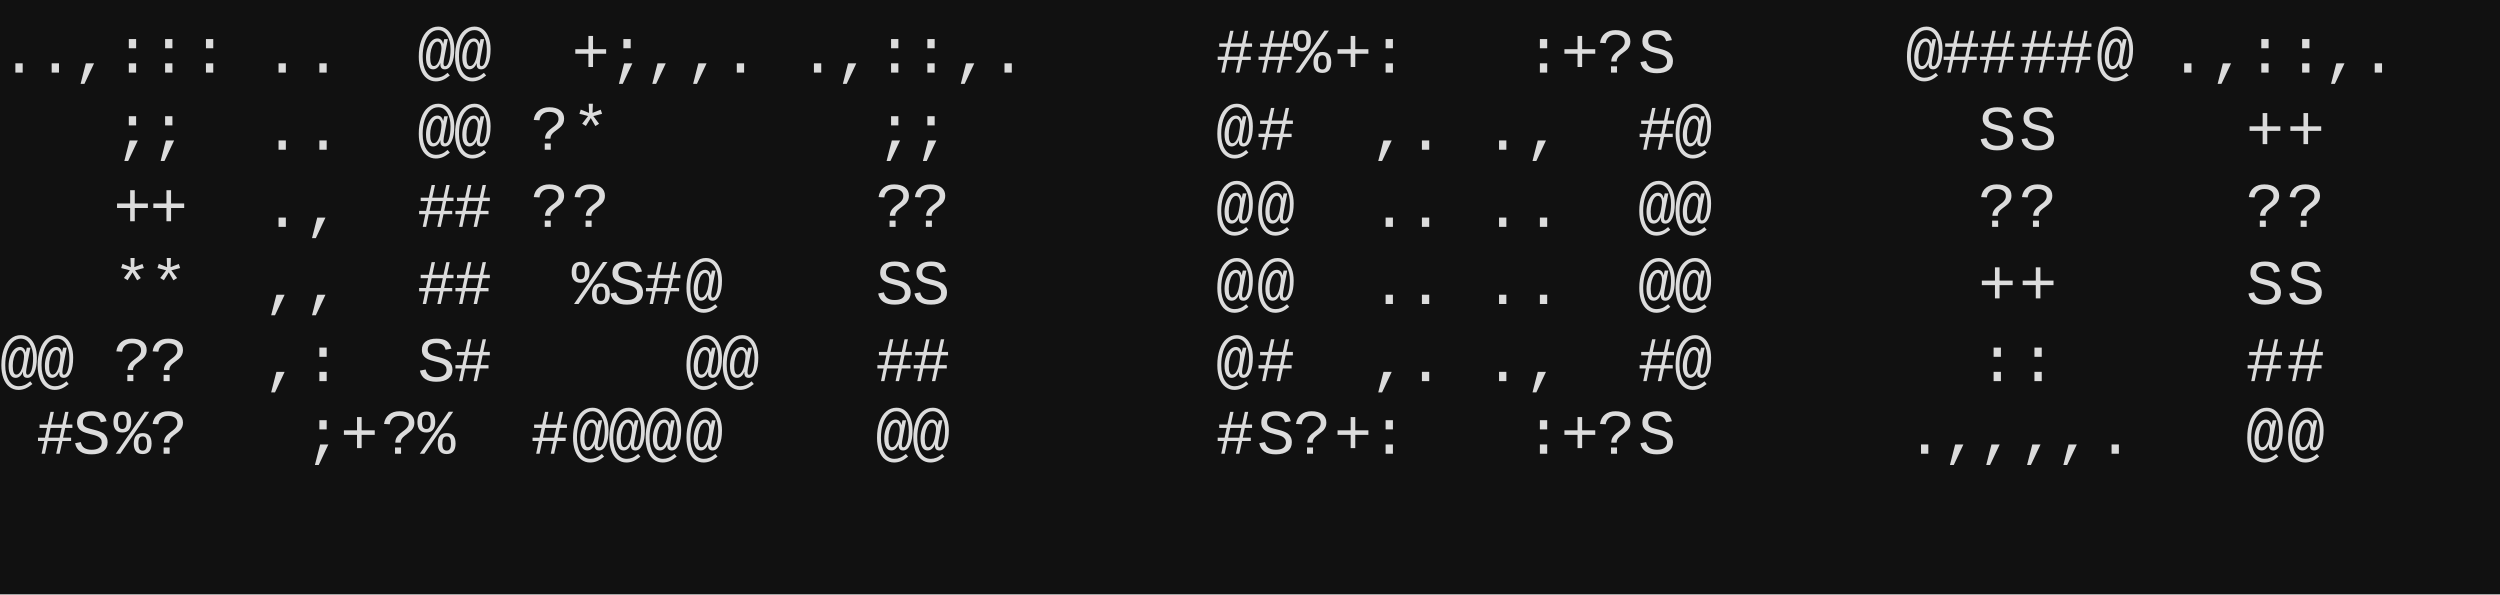
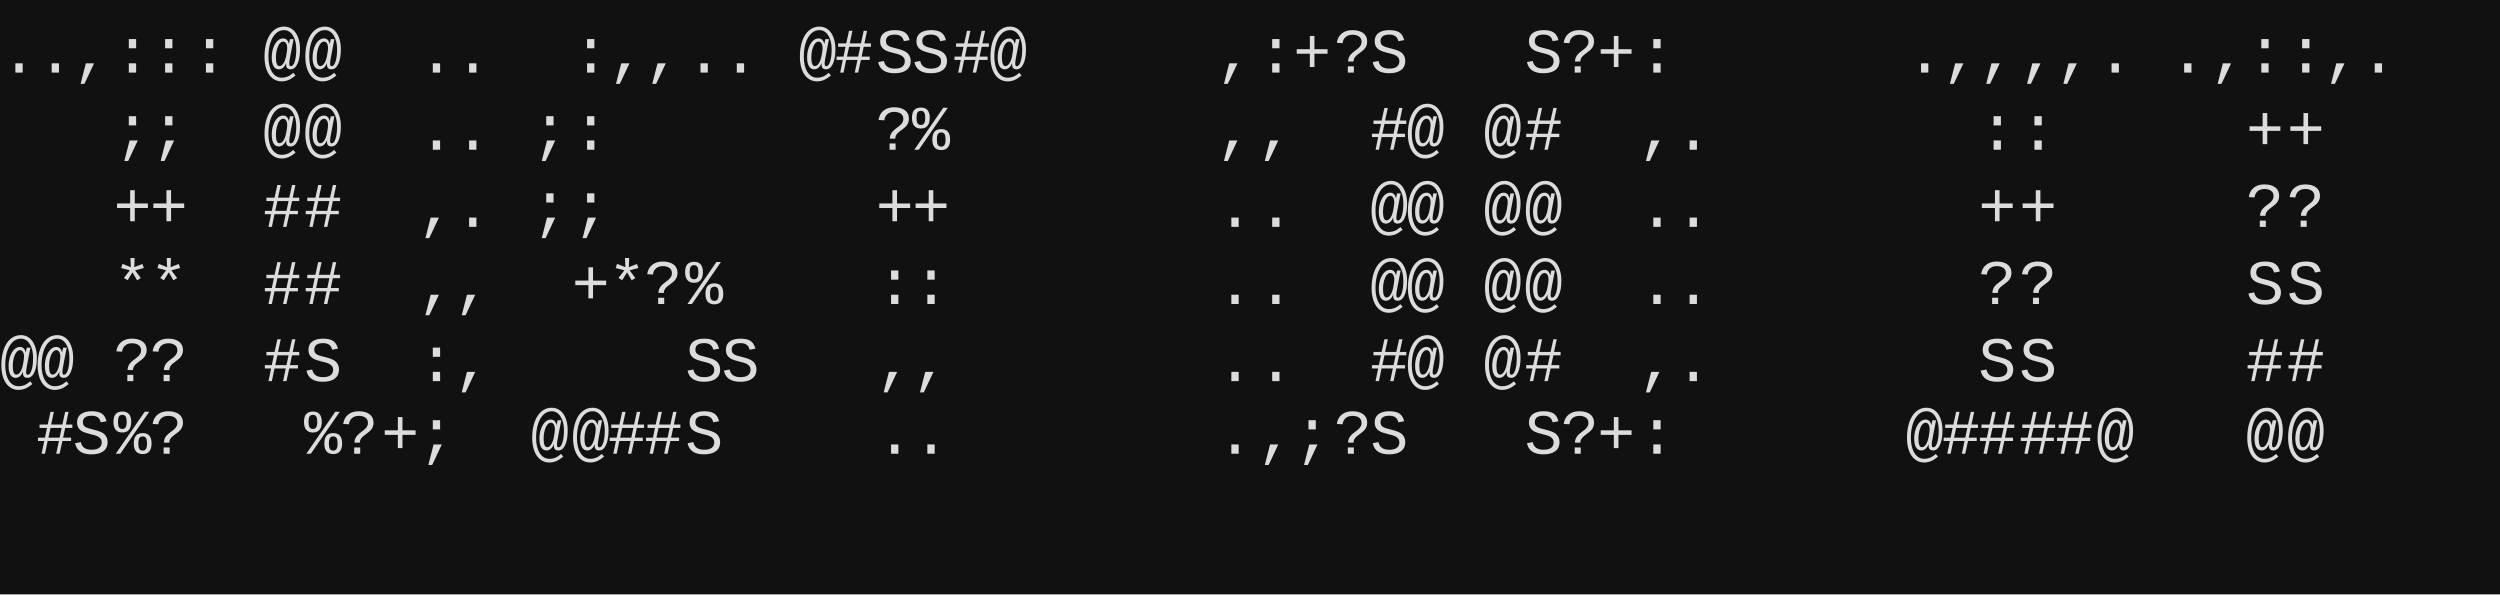
<svg xmlns="http://www.w3.org/2000/svg" width="551" height="131">
  <rect width="551" height="131" fill="#111111" />
  <text x="0" y="16" fill="#dcdcdc" font-size="14" font-family="Courier New, Courier, monospace">.</text>
  <text x="8" y="16" fill="#dcdcdc" font-size="14" font-family="Courier New, Courier, monospace">.</text>
  <text x="16" y="16" fill="#dcdcdc" font-size="14" font-family="Courier New, Courier, monospace">,</text>
  <text x="25" y="16" fill="#dcdcdc" font-size="14" font-family="Courier New, Courier, monospace">:</text>
  <text x="33" y="16" fill="#dcdcdc" font-size="14" font-family="Courier New, Courier, monospace">:</text>
  <text x="42" y="16" fill="#dcdcdc" font-size="14" font-family="Courier New, Courier, monospace">:</text>
-   <text x="58" y="16" fill="#dcdcdc" font-size="14" font-family="Courier New, Courier, monospace">.</text>
-   <text x="67" y="16" fill="#dcdcdc" font-size="14" font-family="Courier New, Courier, monospace">.</text>
-   <text x="92" y="16" fill="#dcdcdc" font-size="14" font-family="Courier New, Courier, monospace">@</text>
-   <text x="100" y="16" fill="#dcdcdc" font-size="14" font-family="Courier New, Courier, monospace">@</text>
-   <text x="126" y="16" fill="#dcdcdc" font-size="14" font-family="Courier New, Courier, monospace">+</text>
-   <text x="134" y="16" fill="#dcdcdc" font-size="14" font-family="Courier New, Courier, monospace">;</text>
+   <text x="58" y="16" fill="#dcdcdc" font-size="14" font-family="Courier New, Courier, monospace">@</text>
+   <text x="67" y="16" fill="#dcdcdc" font-size="14" font-family="Courier New, Courier, monospace">@</text>
+   <text x="92" y="16" fill="#dcdcdc" font-size="14" font-family="Courier New, Courier, monospace">.</text>
+   <text x="100" y="16" fill="#dcdcdc" font-size="14" font-family="Courier New, Courier, monospace">.</text>
+   <text x="126" y="16" fill="#dcdcdc" font-size="14" font-family="Courier New, Courier, monospace">:</text>
+   <text x="134" y="16" fill="#dcdcdc" font-size="14" font-family="Courier New, Courier, monospace">,</text>
  <text x="142" y="16" fill="#dcdcdc" font-size="14" font-family="Courier New, Courier, monospace">,</text>
-   <text x="151" y="16" fill="#dcdcdc" font-size="14" font-family="Courier New, Courier, monospace">,</text>
+   <text x="151" y="16" fill="#dcdcdc" font-size="14" font-family="Courier New, Courier, monospace">.</text>
  <text x="159" y="16" fill="#dcdcdc" font-size="14" font-family="Courier New, Courier, monospace">.</text>
-   <text x="176" y="16" fill="#dcdcdc" font-size="14" font-family="Courier New, Courier, monospace">.</text>
-   <text x="184" y="16" fill="#dcdcdc" font-size="14" font-family="Courier New, Courier, monospace">,</text>
-   <text x="193" y="16" fill="#dcdcdc" font-size="14" font-family="Courier New, Courier, monospace">:</text>
-   <text x="201" y="16" fill="#dcdcdc" font-size="14" font-family="Courier New, Courier, monospace">:</text>
-   <text x="210" y="16" fill="#dcdcdc" font-size="14" font-family="Courier New, Courier, monospace">,</text>
-   <text x="218" y="16" fill="#dcdcdc" font-size="14" font-family="Courier New, Courier, monospace">.</text>
-   <text x="268" y="16" fill="#dcdcdc" font-size="14" font-family="Courier New, Courier, monospace">#</text>
-   <text x="277" y="16" fill="#dcdcdc" font-size="14" font-family="Courier New, Courier, monospace">#</text>
-   <text x="285" y="16" fill="#dcdcdc" font-size="14" font-family="Courier New, Courier, monospace">%</text>
-   <text x="294" y="16" fill="#dcdcdc" font-size="14" font-family="Courier New, Courier, monospace">+</text>
-   <text x="302" y="16" fill="#dcdcdc" font-size="14" font-family="Courier New, Courier, monospace">:</text>
-   <text x="336" y="16" fill="#dcdcdc" font-size="14" font-family="Courier New, Courier, monospace">:</text>
-   <text x="344" y="16" fill="#dcdcdc" font-size="14" font-family="Courier New, Courier, monospace">+</text>
-   <text x="352" y="16" fill="#dcdcdc" font-size="14" font-family="Courier New, Courier, monospace">?</text>
-   <text x="361" y="16" fill="#dcdcdc" font-size="14" font-family="Courier New, Courier, monospace">S</text>
-   <text x="420" y="16" fill="#dcdcdc" font-size="14" font-family="Courier New, Courier, monospace">@</text>
-   <text x="428" y="16" fill="#dcdcdc" font-size="14" font-family="Courier New, Courier, monospace">#</text>
-   <text x="436" y="16" fill="#dcdcdc" font-size="14" font-family="Courier New, Courier, monospace">#</text>
-   <text x="445" y="16" fill="#dcdcdc" font-size="14" font-family="Courier New, Courier, monospace">#</text>
-   <text x="453" y="16" fill="#dcdcdc" font-size="14" font-family="Courier New, Courier, monospace">#</text>
-   <text x="462" y="16" fill="#dcdcdc" font-size="14" font-family="Courier New, Courier, monospace">@</text>
+   <text x="176" y="16" fill="#dcdcdc" font-size="14" font-family="Courier New, Courier, monospace">@</text>
+   <text x="184" y="16" fill="#dcdcdc" font-size="14" font-family="Courier New, Courier, monospace">#</text>
+   <text x="193" y="16" fill="#dcdcdc" font-size="14" font-family="Courier New, Courier, monospace">S</text>
+   <text x="201" y="16" fill="#dcdcdc" font-size="14" font-family="Courier New, Courier, monospace">S</text>
+   <text x="210" y="16" fill="#dcdcdc" font-size="14" font-family="Courier New, Courier, monospace">#</text>
+   <text x="218" y="16" fill="#dcdcdc" font-size="14" font-family="Courier New, Courier, monospace">@</text>
+   <text x="268" y="16" fill="#dcdcdc" font-size="14" font-family="Courier New, Courier, monospace">,</text>
+   <text x="277" y="16" fill="#dcdcdc" font-size="14" font-family="Courier New, Courier, monospace">:</text>
+   <text x="285" y="16" fill="#dcdcdc" font-size="14" font-family="Courier New, Courier, monospace">+</text>
+   <text x="294" y="16" fill="#dcdcdc" font-size="14" font-family="Courier New, Courier, monospace">?</text>
+   <text x="302" y="16" fill="#dcdcdc" font-size="14" font-family="Courier New, Courier, monospace">S</text>
+   <text x="336" y="16" fill="#dcdcdc" font-size="14" font-family="Courier New, Courier, monospace">S</text>
+   <text x="344" y="16" fill="#dcdcdc" font-size="14" font-family="Courier New, Courier, monospace">?</text>
+   <text x="352" y="16" fill="#dcdcdc" font-size="14" font-family="Courier New, Courier, monospace">+</text>
+   <text x="361" y="16" fill="#dcdcdc" font-size="14" font-family="Courier New, Courier, monospace">:</text>
+   <text x="420" y="16" fill="#dcdcdc" font-size="14" font-family="Courier New, Courier, monospace">.</text>
+   <text x="428" y="16" fill="#dcdcdc" font-size="14" font-family="Courier New, Courier, monospace">,</text>
+   <text x="436" y="16" fill="#dcdcdc" font-size="14" font-family="Courier New, Courier, monospace">,</text>
+   <text x="445" y="16" fill="#dcdcdc" font-size="14" font-family="Courier New, Courier, monospace">,</text>
+   <text x="453" y="16" fill="#dcdcdc" font-size="14" font-family="Courier New, Courier, monospace">,</text>
+   <text x="462" y="16" fill="#dcdcdc" font-size="14" font-family="Courier New, Courier, monospace">.</text>
  <text x="478" y="16" fill="#dcdcdc" font-size="14" font-family="Courier New, Courier, monospace">.</text>
  <text x="487" y="16" fill="#dcdcdc" font-size="14" font-family="Courier New, Courier, monospace">,</text>
  <text x="495" y="16" fill="#dcdcdc" font-size="14" font-family="Courier New, Courier, monospace">:</text>
  <text x="504" y="16" fill="#dcdcdc" font-size="14" font-family="Courier New, Courier, monospace">:</text>
  <text x="512" y="16" fill="#dcdcdc" font-size="14" font-family="Courier New, Courier, monospace">,</text>
  <text x="520" y="16" fill="#dcdcdc" font-size="14" font-family="Courier New, Courier, monospace">.</text>
  <text x="25" y="33" fill="#dcdcdc" font-size="14" font-family="Courier New, Courier, monospace">;</text>
  <text x="33" y="33" fill="#dcdcdc" font-size="14" font-family="Courier New, Courier, monospace">;</text>
-   <text x="58" y="33" fill="#dcdcdc" font-size="14" font-family="Courier New, Courier, monospace">.</text>
-   <text x="67" y="33" fill="#dcdcdc" font-size="14" font-family="Courier New, Courier, monospace">.</text>
-   <text x="92" y="33" fill="#dcdcdc" font-size="14" font-family="Courier New, Courier, monospace">@</text>
-   <text x="100" y="33" fill="#dcdcdc" font-size="14" font-family="Courier New, Courier, monospace">@</text>
-   <text x="117" y="33" fill="#dcdcdc" font-size="14" font-family="Courier New, Courier, monospace">?</text>
-   <text x="126" y="33" fill="#dcdcdc" font-size="14" font-family="Courier New, Courier, monospace">*</text>
-   <text x="193" y="33" fill="#dcdcdc" font-size="14" font-family="Courier New, Courier, monospace">;</text>
-   <text x="201" y="33" fill="#dcdcdc" font-size="14" font-family="Courier New, Courier, monospace">;</text>
-   <text x="268" y="33" fill="#dcdcdc" font-size="14" font-family="Courier New, Courier, monospace">@</text>
-   <text x="277" y="33" fill="#dcdcdc" font-size="14" font-family="Courier New, Courier, monospace">#</text>
-   <text x="302" y="33" fill="#dcdcdc" font-size="14" font-family="Courier New, Courier, monospace">,</text>
-   <text x="310" y="33" fill="#dcdcdc" font-size="14" font-family="Courier New, Courier, monospace">.</text>
-   <text x="327" y="33" fill="#dcdcdc" font-size="14" font-family="Courier New, Courier, monospace">.</text>
-   <text x="336" y="33" fill="#dcdcdc" font-size="14" font-family="Courier New, Courier, monospace">,</text>
-   <text x="361" y="33" fill="#dcdcdc" font-size="14" font-family="Courier New, Courier, monospace">#</text>
-   <text x="369" y="33" fill="#dcdcdc" font-size="14" font-family="Courier New, Courier, monospace">@</text>
-   <text x="436" y="33" fill="#dcdcdc" font-size="14" font-family="Courier New, Courier, monospace">S</text>
-   <text x="445" y="33" fill="#dcdcdc" font-size="14" font-family="Courier New, Courier, monospace">S</text>
+   <text x="58" y="33" fill="#dcdcdc" font-size="14" font-family="Courier New, Courier, monospace">@</text>
+   <text x="67" y="33" fill="#dcdcdc" font-size="14" font-family="Courier New, Courier, monospace">@</text>
+   <text x="92" y="33" fill="#dcdcdc" font-size="14" font-family="Courier New, Courier, monospace">.</text>
+   <text x="100" y="33" fill="#dcdcdc" font-size="14" font-family="Courier New, Courier, monospace">.</text>
+   <text x="117" y="33" fill="#dcdcdc" font-size="14" font-family="Courier New, Courier, monospace">;</text>
+   <text x="126" y="33" fill="#dcdcdc" font-size="14" font-family="Courier New, Courier, monospace">:</text>
+   <text x="193" y="33" fill="#dcdcdc" font-size="14" font-family="Courier New, Courier, monospace">?</text>
+   <text x="201" y="33" fill="#dcdcdc" font-size="14" font-family="Courier New, Courier, monospace">%</text>
+   <text x="268" y="33" fill="#dcdcdc" font-size="14" font-family="Courier New, Courier, monospace">,</text>
+   <text x="277" y="33" fill="#dcdcdc" font-size="14" font-family="Courier New, Courier, monospace">,</text>
+   <text x="302" y="33" fill="#dcdcdc" font-size="14" font-family="Courier New, Courier, monospace">#</text>
+   <text x="310" y="33" fill="#dcdcdc" font-size="14" font-family="Courier New, Courier, monospace">@</text>
+   <text x="327" y="33" fill="#dcdcdc" font-size="14" font-family="Courier New, Courier, monospace">@</text>
+   <text x="336" y="33" fill="#dcdcdc" font-size="14" font-family="Courier New, Courier, monospace">#</text>
+   <text x="361" y="33" fill="#dcdcdc" font-size="14" font-family="Courier New, Courier, monospace">,</text>
+   <text x="369" y="33" fill="#dcdcdc" font-size="14" font-family="Courier New, Courier, monospace">.</text>
+   <text x="436" y="33" fill="#dcdcdc" font-size="14" font-family="Courier New, Courier, monospace">:</text>
+   <text x="445" y="33" fill="#dcdcdc" font-size="14" font-family="Courier New, Courier, monospace">:</text>
  <text x="495" y="33" fill="#dcdcdc" font-size="14" font-family="Courier New, Courier, monospace">+</text>
  <text x="504" y="33" fill="#dcdcdc" font-size="14" font-family="Courier New, Courier, monospace">+</text>
  <text x="25" y="50" fill="#dcdcdc" font-size="14" font-family="Courier New, Courier, monospace">+</text>
  <text x="33" y="50" fill="#dcdcdc" font-size="14" font-family="Courier New, Courier, monospace">+</text>
-   <text x="58" y="50" fill="#dcdcdc" font-size="14" font-family="Courier New, Courier, monospace">.</text>
-   <text x="67" y="50" fill="#dcdcdc" font-size="14" font-family="Courier New, Courier, monospace">,</text>
-   <text x="92" y="50" fill="#dcdcdc" font-size="14" font-family="Courier New, Courier, monospace">#</text>
-   <text x="100" y="50" fill="#dcdcdc" font-size="14" font-family="Courier New, Courier, monospace">#</text>
-   <text x="117" y="50" fill="#dcdcdc" font-size="14" font-family="Courier New, Courier, monospace">?</text>
-   <text x="126" y="50" fill="#dcdcdc" font-size="14" font-family="Courier New, Courier, monospace">?</text>
-   <text x="193" y="50" fill="#dcdcdc" font-size="14" font-family="Courier New, Courier, monospace">?</text>
-   <text x="201" y="50" fill="#dcdcdc" font-size="14" font-family="Courier New, Courier, monospace">?</text>
-   <text x="268" y="50" fill="#dcdcdc" font-size="14" font-family="Courier New, Courier, monospace">@</text>
-   <text x="277" y="50" fill="#dcdcdc" font-size="14" font-family="Courier New, Courier, monospace">@</text>
-   <text x="302" y="50" fill="#dcdcdc" font-size="14" font-family="Courier New, Courier, monospace">.</text>
-   <text x="310" y="50" fill="#dcdcdc" font-size="14" font-family="Courier New, Courier, monospace">.</text>
-   <text x="327" y="50" fill="#dcdcdc" font-size="14" font-family="Courier New, Courier, monospace">.</text>
-   <text x="336" y="50" fill="#dcdcdc" font-size="14" font-family="Courier New, Courier, monospace">.</text>
-   <text x="361" y="50" fill="#dcdcdc" font-size="14" font-family="Courier New, Courier, monospace">@</text>
-   <text x="369" y="50" fill="#dcdcdc" font-size="14" font-family="Courier New, Courier, monospace">@</text>
-   <text x="436" y="50" fill="#dcdcdc" font-size="14" font-family="Courier New, Courier, monospace">?</text>
-   <text x="445" y="50" fill="#dcdcdc" font-size="14" font-family="Courier New, Courier, monospace">?</text>
+   <text x="58" y="50" fill="#dcdcdc" font-size="14" font-family="Courier New, Courier, monospace">#</text>
+   <text x="67" y="50" fill="#dcdcdc" font-size="14" font-family="Courier New, Courier, monospace">#</text>
+   <text x="92" y="50" fill="#dcdcdc" font-size="14" font-family="Courier New, Courier, monospace">,</text>
+   <text x="100" y="50" fill="#dcdcdc" font-size="14" font-family="Courier New, Courier, monospace">.</text>
+   <text x="117" y="50" fill="#dcdcdc" font-size="14" font-family="Courier New, Courier, monospace">;</text>
+   <text x="126" y="50" fill="#dcdcdc" font-size="14" font-family="Courier New, Courier, monospace">;</text>
+   <text x="193" y="50" fill="#dcdcdc" font-size="14" font-family="Courier New, Courier, monospace">+</text>
+   <text x="201" y="50" fill="#dcdcdc" font-size="14" font-family="Courier New, Courier, monospace">+</text>
+   <text x="268" y="50" fill="#dcdcdc" font-size="14" font-family="Courier New, Courier, monospace">.</text>
+   <text x="277" y="50" fill="#dcdcdc" font-size="14" font-family="Courier New, Courier, monospace">.</text>
+   <text x="302" y="50" fill="#dcdcdc" font-size="14" font-family="Courier New, Courier, monospace">@</text>
+   <text x="310" y="50" fill="#dcdcdc" font-size="14" font-family="Courier New, Courier, monospace">@</text>
+   <text x="327" y="50" fill="#dcdcdc" font-size="14" font-family="Courier New, Courier, monospace">@</text>
+   <text x="336" y="50" fill="#dcdcdc" font-size="14" font-family="Courier New, Courier, monospace">@</text>
+   <text x="361" y="50" fill="#dcdcdc" font-size="14" font-family="Courier New, Courier, monospace">.</text>
+   <text x="369" y="50" fill="#dcdcdc" font-size="14" font-family="Courier New, Courier, monospace">.</text>
+   <text x="436" y="50" fill="#dcdcdc" font-size="14" font-family="Courier New, Courier, monospace">+</text>
+   <text x="445" y="50" fill="#dcdcdc" font-size="14" font-family="Courier New, Courier, monospace">+</text>
  <text x="495" y="50" fill="#dcdcdc" font-size="14" font-family="Courier New, Courier, monospace">?</text>
  <text x="504" y="50" fill="#dcdcdc" font-size="14" font-family="Courier New, Courier, monospace">?</text>
  <text x="25" y="67" fill="#dcdcdc" font-size="14" font-family="Courier New, Courier, monospace">*</text>
  <text x="33" y="67" fill="#dcdcdc" font-size="14" font-family="Courier New, Courier, monospace">*</text>
-   <text x="58" y="67" fill="#dcdcdc" font-size="14" font-family="Courier New, Courier, monospace">,</text>
-   <text x="67" y="67" fill="#dcdcdc" font-size="14" font-family="Courier New, Courier, monospace">,</text>
-   <text x="92" y="67" fill="#dcdcdc" font-size="14" font-family="Courier New, Courier, monospace">#</text>
-   <text x="100" y="67" fill="#dcdcdc" font-size="14" font-family="Courier New, Courier, monospace">#</text>
-   <text x="126" y="67" fill="#dcdcdc" font-size="14" font-family="Courier New, Courier, monospace">%</text>
-   <text x="134" y="67" fill="#dcdcdc" font-size="14" font-family="Courier New, Courier, monospace">S</text>
-   <text x="142" y="67" fill="#dcdcdc" font-size="14" font-family="Courier New, Courier, monospace">#</text>
-   <text x="151" y="67" fill="#dcdcdc" font-size="14" font-family="Courier New, Courier, monospace">@</text>
-   <text x="193" y="67" fill="#dcdcdc" font-size="14" font-family="Courier New, Courier, monospace">S</text>
-   <text x="201" y="67" fill="#dcdcdc" font-size="14" font-family="Courier New, Courier, monospace">S</text>
-   <text x="268" y="67" fill="#dcdcdc" font-size="14" font-family="Courier New, Courier, monospace">@</text>
-   <text x="277" y="67" fill="#dcdcdc" font-size="14" font-family="Courier New, Courier, monospace">@</text>
-   <text x="302" y="67" fill="#dcdcdc" font-size="14" font-family="Courier New, Courier, monospace">.</text>
-   <text x="310" y="67" fill="#dcdcdc" font-size="14" font-family="Courier New, Courier, monospace">.</text>
-   <text x="327" y="67" fill="#dcdcdc" font-size="14" font-family="Courier New, Courier, monospace">.</text>
-   <text x="336" y="67" fill="#dcdcdc" font-size="14" font-family="Courier New, Courier, monospace">.</text>
-   <text x="361" y="67" fill="#dcdcdc" font-size="14" font-family="Courier New, Courier, monospace">@</text>
-   <text x="369" y="67" fill="#dcdcdc" font-size="14" font-family="Courier New, Courier, monospace">@</text>
-   <text x="436" y="67" fill="#dcdcdc" font-size="14" font-family="Courier New, Courier, monospace">+</text>
-   <text x="445" y="67" fill="#dcdcdc" font-size="14" font-family="Courier New, Courier, monospace">+</text>
+   <text x="58" y="67" fill="#dcdcdc" font-size="14" font-family="Courier New, Courier, monospace">#</text>
+   <text x="67" y="67" fill="#dcdcdc" font-size="14" font-family="Courier New, Courier, monospace">#</text>
+   <text x="92" y="67" fill="#dcdcdc" font-size="14" font-family="Courier New, Courier, monospace">,</text>
+   <text x="100" y="67" fill="#dcdcdc" font-size="14" font-family="Courier New, Courier, monospace">,</text>
+   <text x="126" y="67" fill="#dcdcdc" font-size="14" font-family="Courier New, Courier, monospace">+</text>
+   <text x="134" y="67" fill="#dcdcdc" font-size="14" font-family="Courier New, Courier, monospace">*</text>
+   <text x="142" y="67" fill="#dcdcdc" font-size="14" font-family="Courier New, Courier, monospace">?</text>
+   <text x="151" y="67" fill="#dcdcdc" font-size="14" font-family="Courier New, Courier, monospace">%</text>
+   <text x="193" y="67" fill="#dcdcdc" font-size="14" font-family="Courier New, Courier, monospace">:</text>
+   <text x="201" y="67" fill="#dcdcdc" font-size="14" font-family="Courier New, Courier, monospace">:</text>
+   <text x="268" y="67" fill="#dcdcdc" font-size="14" font-family="Courier New, Courier, monospace">.</text>
+   <text x="277" y="67" fill="#dcdcdc" font-size="14" font-family="Courier New, Courier, monospace">.</text>
+   <text x="302" y="67" fill="#dcdcdc" font-size="14" font-family="Courier New, Courier, monospace">@</text>
+   <text x="310" y="67" fill="#dcdcdc" font-size="14" font-family="Courier New, Courier, monospace">@</text>
+   <text x="327" y="67" fill="#dcdcdc" font-size="14" font-family="Courier New, Courier, monospace">@</text>
+   <text x="336" y="67" fill="#dcdcdc" font-size="14" font-family="Courier New, Courier, monospace">@</text>
+   <text x="361" y="67" fill="#dcdcdc" font-size="14" font-family="Courier New, Courier, monospace">.</text>
+   <text x="369" y="67" fill="#dcdcdc" font-size="14" font-family="Courier New, Courier, monospace">.</text>
+   <text x="436" y="67" fill="#dcdcdc" font-size="14" font-family="Courier New, Courier, monospace">?</text>
+   <text x="445" y="67" fill="#dcdcdc" font-size="14" font-family="Courier New, Courier, monospace">?</text>
  <text x="495" y="67" fill="#dcdcdc" font-size="14" font-family="Courier New, Courier, monospace">S</text>
  <text x="504" y="67" fill="#dcdcdc" font-size="14" font-family="Courier New, Courier, monospace">S</text>
  <text x="0" y="84" fill="#dcdcdc" font-size="14" font-family="Courier New, Courier, monospace">@</text>
  <text x="8" y="84" fill="#dcdcdc" font-size="14" font-family="Courier New, Courier, monospace">@</text>
  <text x="25" y="84" fill="#dcdcdc" font-size="14" font-family="Courier New, Courier, monospace">?</text>
  <text x="33" y="84" fill="#dcdcdc" font-size="14" font-family="Courier New, Courier, monospace">?</text>
-   <text x="58" y="84" fill="#dcdcdc" font-size="14" font-family="Courier New, Courier, monospace">,</text>
-   <text x="67" y="84" fill="#dcdcdc" font-size="14" font-family="Courier New, Courier, monospace">:</text>
-   <text x="92" y="84" fill="#dcdcdc" font-size="14" font-family="Courier New, Courier, monospace">S</text>
-   <text x="100" y="84" fill="#dcdcdc" font-size="14" font-family="Courier New, Courier, monospace">#</text>
-   <text x="151" y="84" fill="#dcdcdc" font-size="14" font-family="Courier New, Courier, monospace">@</text>
-   <text x="159" y="84" fill="#dcdcdc" font-size="14" font-family="Courier New, Courier, monospace">@</text>
-   <text x="193" y="84" fill="#dcdcdc" font-size="14" font-family="Courier New, Courier, monospace">#</text>
-   <text x="201" y="84" fill="#dcdcdc" font-size="14" font-family="Courier New, Courier, monospace">#</text>
-   <text x="268" y="84" fill="#dcdcdc" font-size="14" font-family="Courier New, Courier, monospace">@</text>
-   <text x="277" y="84" fill="#dcdcdc" font-size="14" font-family="Courier New, Courier, monospace">#</text>
-   <text x="302" y="84" fill="#dcdcdc" font-size="14" font-family="Courier New, Courier, monospace">,</text>
-   <text x="310" y="84" fill="#dcdcdc" font-size="14" font-family="Courier New, Courier, monospace">.</text>
-   <text x="327" y="84" fill="#dcdcdc" font-size="14" font-family="Courier New, Courier, monospace">.</text>
-   <text x="336" y="84" fill="#dcdcdc" font-size="14" font-family="Courier New, Courier, monospace">,</text>
-   <text x="361" y="84" fill="#dcdcdc" font-size="14" font-family="Courier New, Courier, monospace">#</text>
-   <text x="369" y="84" fill="#dcdcdc" font-size="14" font-family="Courier New, Courier, monospace">@</text>
-   <text x="436" y="84" fill="#dcdcdc" font-size="14" font-family="Courier New, Courier, monospace">:</text>
-   <text x="445" y="84" fill="#dcdcdc" font-size="14" font-family="Courier New, Courier, monospace">:</text>
+   <text x="58" y="84" fill="#dcdcdc" font-size="14" font-family="Courier New, Courier, monospace">#</text>
+   <text x="67" y="84" fill="#dcdcdc" font-size="14" font-family="Courier New, Courier, monospace">S</text>
+   <text x="92" y="84" fill="#dcdcdc" font-size="14" font-family="Courier New, Courier, monospace">:</text>
+   <text x="100" y="84" fill="#dcdcdc" font-size="14" font-family="Courier New, Courier, monospace">,</text>
+   <text x="151" y="84" fill="#dcdcdc" font-size="14" font-family="Courier New, Courier, monospace">S</text>
+   <text x="159" y="84" fill="#dcdcdc" font-size="14" font-family="Courier New, Courier, monospace">S</text>
+   <text x="193" y="84" fill="#dcdcdc" font-size="14" font-family="Courier New, Courier, monospace">,</text>
+   <text x="201" y="84" fill="#dcdcdc" font-size="14" font-family="Courier New, Courier, monospace">,</text>
+   <text x="268" y="84" fill="#dcdcdc" font-size="14" font-family="Courier New, Courier, monospace">.</text>
+   <text x="277" y="84" fill="#dcdcdc" font-size="14" font-family="Courier New, Courier, monospace">.</text>
+   <text x="302" y="84" fill="#dcdcdc" font-size="14" font-family="Courier New, Courier, monospace">#</text>
+   <text x="310" y="84" fill="#dcdcdc" font-size="14" font-family="Courier New, Courier, monospace">@</text>
+   <text x="327" y="84" fill="#dcdcdc" font-size="14" font-family="Courier New, Courier, monospace">@</text>
+   <text x="336" y="84" fill="#dcdcdc" font-size="14" font-family="Courier New, Courier, monospace">#</text>
+   <text x="361" y="84" fill="#dcdcdc" font-size="14" font-family="Courier New, Courier, monospace">,</text>
+   <text x="369" y="84" fill="#dcdcdc" font-size="14" font-family="Courier New, Courier, monospace">.</text>
+   <text x="436" y="84" fill="#dcdcdc" font-size="14" font-family="Courier New, Courier, monospace">S</text>
+   <text x="445" y="84" fill="#dcdcdc" font-size="14" font-family="Courier New, Courier, monospace">S</text>
  <text x="495" y="84" fill="#dcdcdc" font-size="14" font-family="Courier New, Courier, monospace">#</text>
  <text x="504" y="84" fill="#dcdcdc" font-size="14" font-family="Courier New, Courier, monospace">#</text>
  <text x="8" y="100" fill="#dcdcdc" font-size="14" font-family="Courier New, Courier, monospace">#</text>
  <text x="16" y="100" fill="#dcdcdc" font-size="14" font-family="Courier New, Courier, monospace">S</text>
  <text x="25" y="100" fill="#dcdcdc" font-size="14" font-family="Courier New, Courier, monospace">%</text>
  <text x="33" y="100" fill="#dcdcdc" font-size="14" font-family="Courier New, Courier, monospace">?</text>
-   <text x="67" y="100" fill="#dcdcdc" font-size="14" font-family="Courier New, Courier, monospace">;</text>
-   <text x="75" y="100" fill="#dcdcdc" font-size="14" font-family="Courier New, Courier, monospace">+</text>
-   <text x="84" y="100" fill="#dcdcdc" font-size="14" font-family="Courier New, Courier, monospace">?</text>
-   <text x="92" y="100" fill="#dcdcdc" font-size="14" font-family="Courier New, Courier, monospace">%</text>
-   <text x="117" y="100" fill="#dcdcdc" font-size="14" font-family="Courier New, Courier, monospace">#</text>
+   <text x="67" y="100" fill="#dcdcdc" font-size="14" font-family="Courier New, Courier, monospace">%</text>
+   <text x="75" y="100" fill="#dcdcdc" font-size="14" font-family="Courier New, Courier, monospace">?</text>
+   <text x="84" y="100" fill="#dcdcdc" font-size="14" font-family="Courier New, Courier, monospace">+</text>
+   <text x="92" y="100" fill="#dcdcdc" font-size="14" font-family="Courier New, Courier, monospace">;</text>
+   <text x="117" y="100" fill="#dcdcdc" font-size="14" font-family="Courier New, Courier, monospace">@</text>
  <text x="126" y="100" fill="#dcdcdc" font-size="14" font-family="Courier New, Courier, monospace">@</text>
-   <text x="134" y="100" fill="#dcdcdc" font-size="14" font-family="Courier New, Courier, monospace">@</text>
-   <text x="142" y="100" fill="#dcdcdc" font-size="14" font-family="Courier New, Courier, monospace">@</text>
-   <text x="151" y="100" fill="#dcdcdc" font-size="14" font-family="Courier New, Courier, monospace">@</text>
-   <text x="193" y="100" fill="#dcdcdc" font-size="14" font-family="Courier New, Courier, monospace">@</text>
-   <text x="201" y="100" fill="#dcdcdc" font-size="14" font-family="Courier New, Courier, monospace">@</text>
-   <text x="268" y="100" fill="#dcdcdc" font-size="14" font-family="Courier New, Courier, monospace">#</text>
-   <text x="277" y="100" fill="#dcdcdc" font-size="14" font-family="Courier New, Courier, monospace">S</text>
-   <text x="285" y="100" fill="#dcdcdc" font-size="14" font-family="Courier New, Courier, monospace">?</text>
-   <text x="294" y="100" fill="#dcdcdc" font-size="14" font-family="Courier New, Courier, monospace">+</text>
-   <text x="302" y="100" fill="#dcdcdc" font-size="14" font-family="Courier New, Courier, monospace">:</text>
-   <text x="336" y="100" fill="#dcdcdc" font-size="14" font-family="Courier New, Courier, monospace">:</text>
-   <text x="344" y="100" fill="#dcdcdc" font-size="14" font-family="Courier New, Courier, monospace">+</text>
-   <text x="352" y="100" fill="#dcdcdc" font-size="14" font-family="Courier New, Courier, monospace">?</text>
-   <text x="361" y="100" fill="#dcdcdc" font-size="14" font-family="Courier New, Courier, monospace">S</text>
-   <text x="420" y="100" fill="#dcdcdc" font-size="14" font-family="Courier New, Courier, monospace">.</text>
-   <text x="428" y="100" fill="#dcdcdc" font-size="14" font-family="Courier New, Courier, monospace">,</text>
-   <text x="436" y="100" fill="#dcdcdc" font-size="14" font-family="Courier New, Courier, monospace">,</text>
-   <text x="445" y="100" fill="#dcdcdc" font-size="14" font-family="Courier New, Courier, monospace">,</text>
-   <text x="453" y="100" fill="#dcdcdc" font-size="14" font-family="Courier New, Courier, monospace">,</text>
-   <text x="462" y="100" fill="#dcdcdc" font-size="14" font-family="Courier New, Courier, monospace">.</text>
+   <text x="134" y="100" fill="#dcdcdc" font-size="14" font-family="Courier New, Courier, monospace">#</text>
+   <text x="142" y="100" fill="#dcdcdc" font-size="14" font-family="Courier New, Courier, monospace">#</text>
+   <text x="151" y="100" fill="#dcdcdc" font-size="14" font-family="Courier New, Courier, monospace">S</text>
+   <text x="193" y="100" fill="#dcdcdc" font-size="14" font-family="Courier New, Courier, monospace">.</text>
+   <text x="201" y="100" fill="#dcdcdc" font-size="14" font-family="Courier New, Courier, monospace">.</text>
+   <text x="268" y="100" fill="#dcdcdc" font-size="14" font-family="Courier New, Courier, monospace">.</text>
+   <text x="277" y="100" fill="#dcdcdc" font-size="14" font-family="Courier New, Courier, monospace">,</text>
+   <text x="285" y="100" fill="#dcdcdc" font-size="14" font-family="Courier New, Courier, monospace">;</text>
+   <text x="294" y="100" fill="#dcdcdc" font-size="14" font-family="Courier New, Courier, monospace">?</text>
+   <text x="302" y="100" fill="#dcdcdc" font-size="14" font-family="Courier New, Courier, monospace">S</text>
+   <text x="336" y="100" fill="#dcdcdc" font-size="14" font-family="Courier New, Courier, monospace">S</text>
+   <text x="344" y="100" fill="#dcdcdc" font-size="14" font-family="Courier New, Courier, monospace">?</text>
+   <text x="352" y="100" fill="#dcdcdc" font-size="14" font-family="Courier New, Courier, monospace">+</text>
+   <text x="361" y="100" fill="#dcdcdc" font-size="14" font-family="Courier New, Courier, monospace">:</text>
+   <text x="420" y="100" fill="#dcdcdc" font-size="14" font-family="Courier New, Courier, monospace">@</text>
+   <text x="428" y="100" fill="#dcdcdc" font-size="14" font-family="Courier New, Courier, monospace">#</text>
+   <text x="436" y="100" fill="#dcdcdc" font-size="14" font-family="Courier New, Courier, monospace">#</text>
+   <text x="445" y="100" fill="#dcdcdc" font-size="14" font-family="Courier New, Courier, monospace">#</text>
+   <text x="453" y="100" fill="#dcdcdc" font-size="14" font-family="Courier New, Courier, monospace">#</text>
+   <text x="462" y="100" fill="#dcdcdc" font-size="14" font-family="Courier New, Courier, monospace">@</text>
  <text x="495" y="100" fill="#dcdcdc" font-size="14" font-family="Courier New, Courier, monospace">@</text>
  <text x="504" y="100" fill="#dcdcdc" font-size="14" font-family="Courier New, Courier, monospace">@</text>
</svg>
